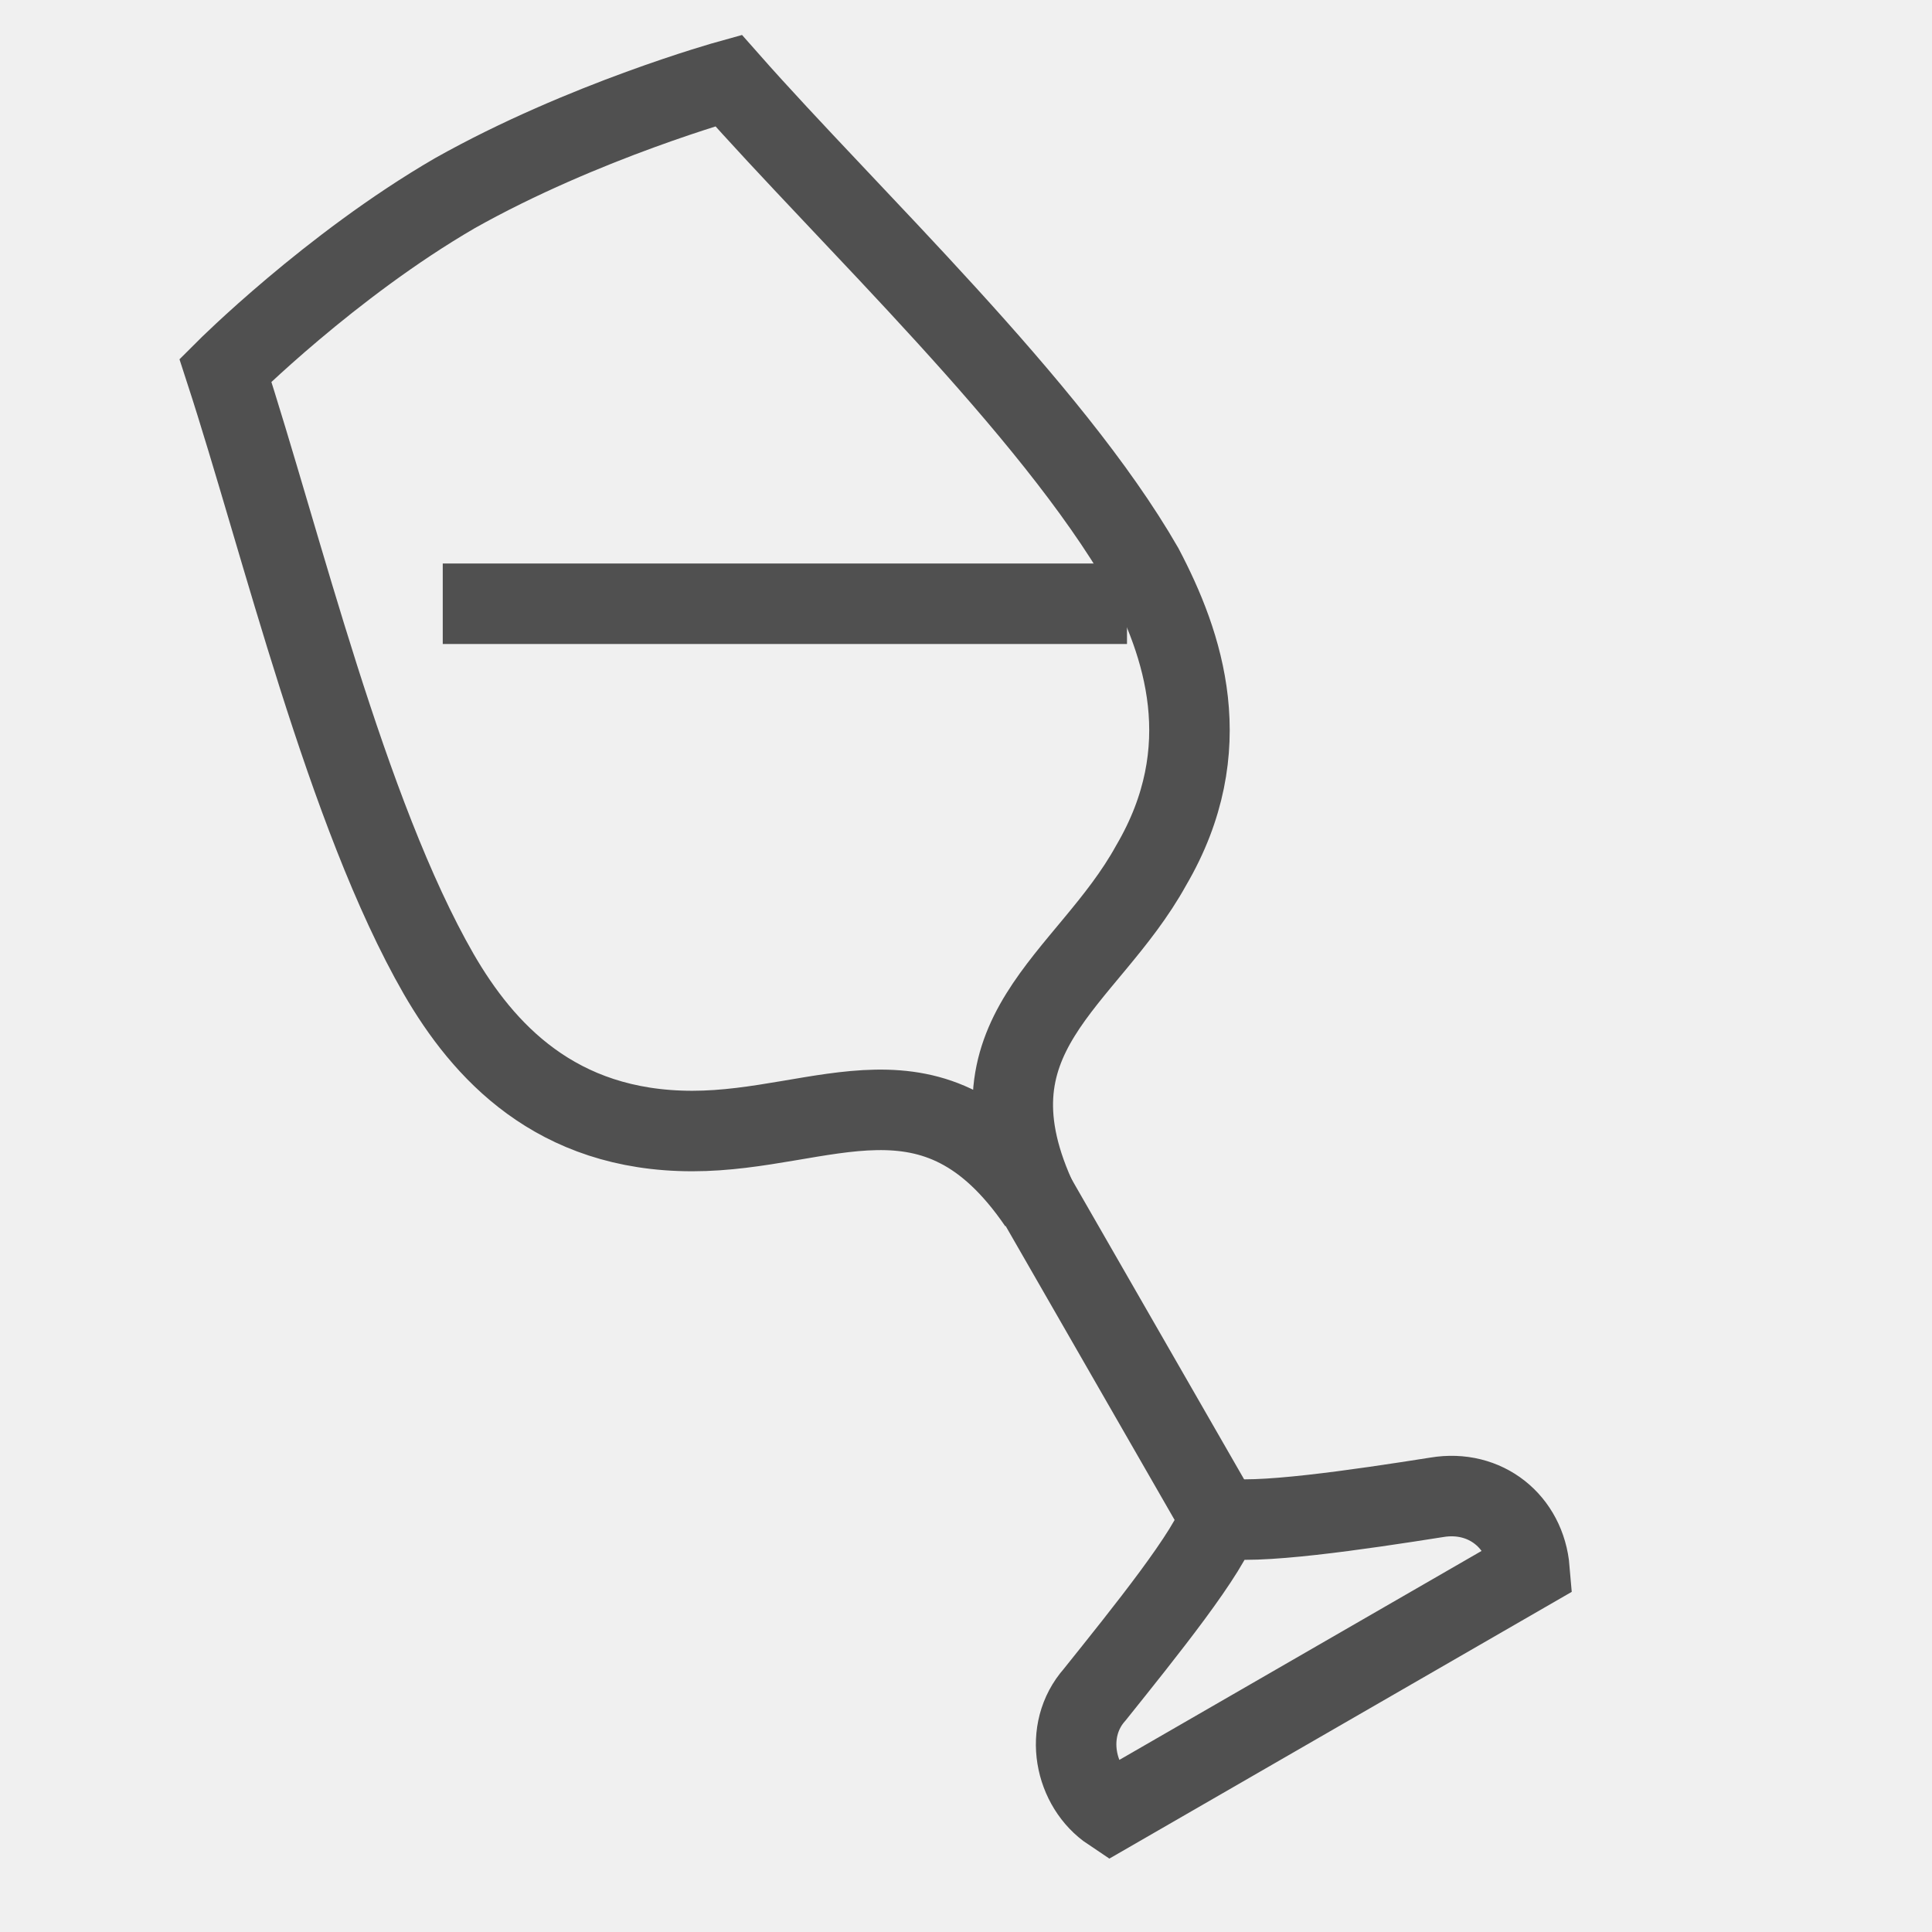
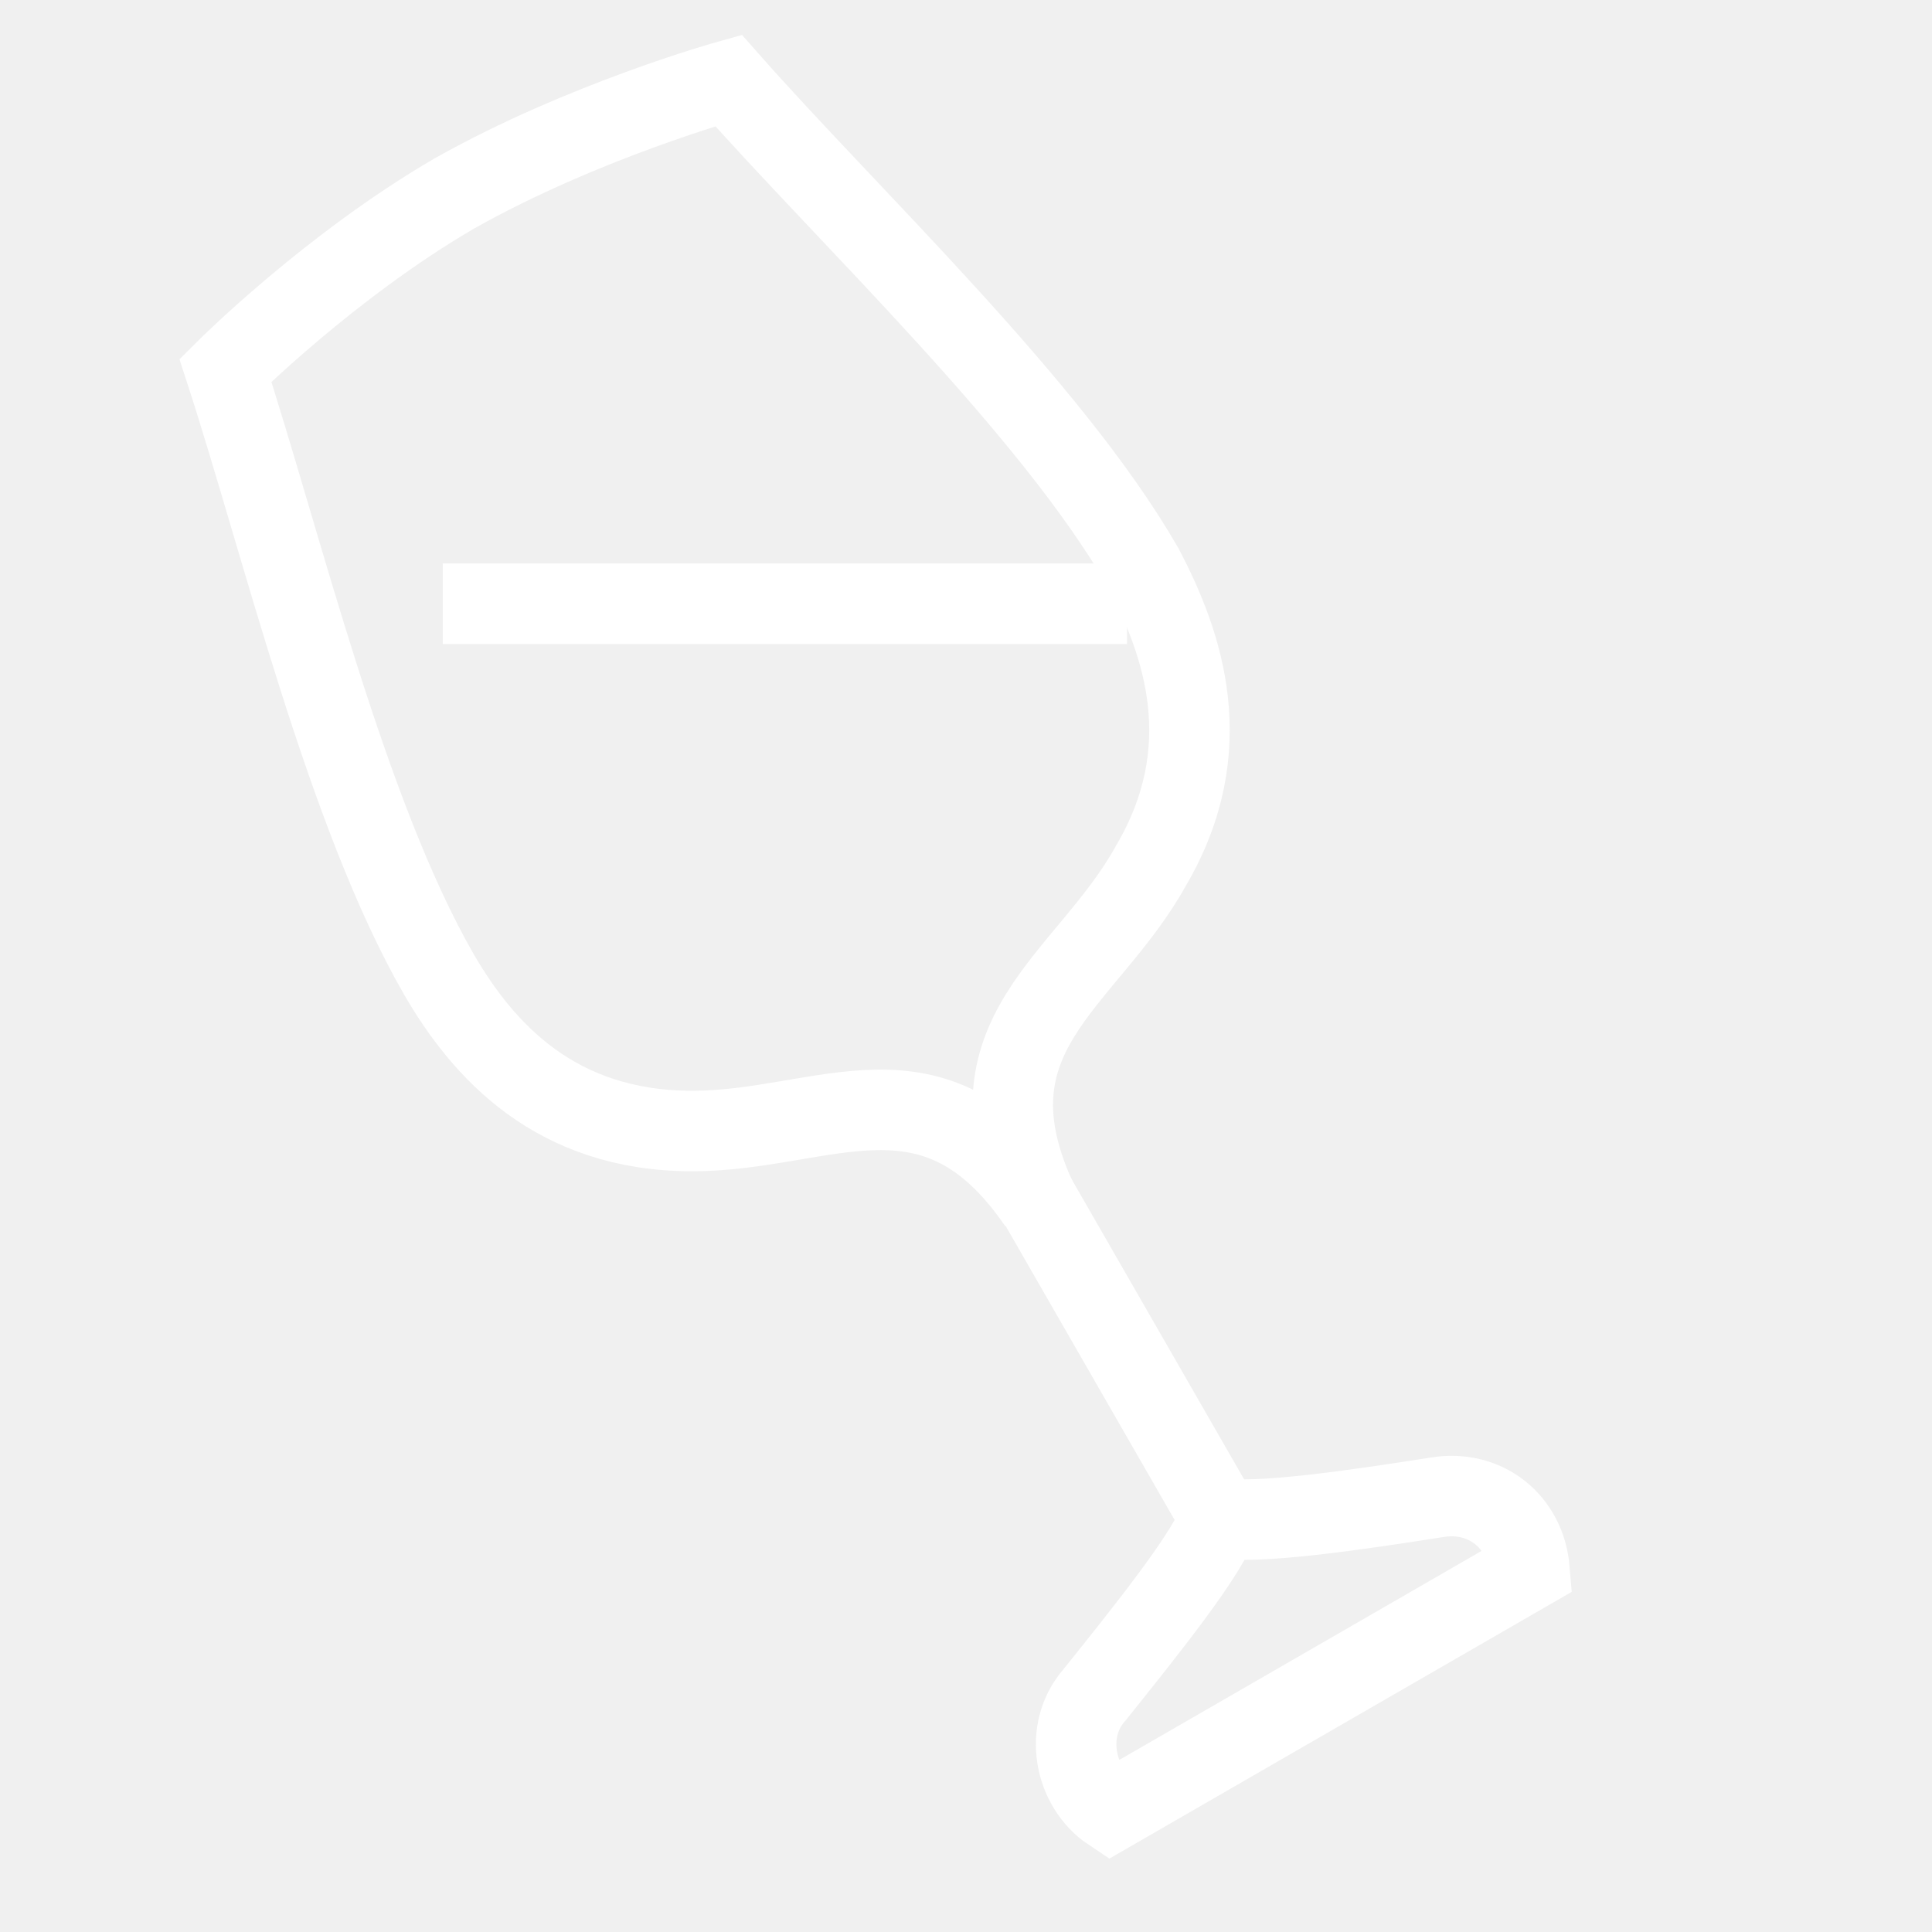
<svg xmlns="http://www.w3.org/2000/svg" style="enable-background:new 0 0 48 48;" version="1.1" viewBox="0 0 48 48" xml:space="preserve">
  <style type="text/css">
- 	.st0{fill:none;stroke:#505050;stroke-width:2;stroke-miterlimit:10;}
- 	.st1{fill:none;stroke:#505050;stroke-width:2;stroke-linecap:round;stroke-linejoin:round;stroke-miterlimit:10;}
- 	.st2{fill:none;stroke:#505050;stroke-width:2;stroke-linejoin:round;stroke-miterlimit:10;}
- 	.st3{fill:none;stroke:#505050;stroke-width:2;stroke-linecap:round;stroke-miterlimit:10;}
+ 	.st0{fill:none;stroke:#fff;stroke-width:2;stroke-miterlimit:10;}
+ 	.st1{fill:none;stroke:#fff;stroke-width:2;stroke-linecap:round;stroke-linejoin:round;stroke-miterlimit:10;}
+ 	.st2{fill:none;stroke:#fff;stroke-width:2;stroke-linejoin:round;stroke-miterlimit:10;}
+ 	.st3{fill:none;stroke:#fff;stroke-width:2;stroke-linecap:round;stroke-miterlimit:10;}
</style>
  <g id="_x34_8x48" />
  <g id="icons">
    <g>
      <path class="st0" d="M38,39L38,39c-0.1-1.2-1.1-2-2.3-1.8c-1.9,0.3-4.6,0.7-5.4,0.5c-0.2,0.8-1.9,2.9-3.1,4.4    c-0.8,0.9-0.5,2.3,0.4,2.9l0,0L38,39z" />
      <line class="st0" x1="25.3" x2="30.3" y1="29" y2="37.7" />
      <path class="st0" d="M18.1,2c0,0-3.6,1-6.8,2.8C8.2,6.6,5.6,9.2,5.6,9.2c1.4,4.3,3,11,5.3,15c1.1,1.9,2.9,3.9,6.3,3.9    c3.3,0,6-2,8.6,1.8c-2-4.2,1.2-5.5,2.8-8.4c1.7-2.9,0.8-5.5-0.2-7.4C26.1,10.1,21.1,5.4,18.1,2z" />
      <path class="st0" d="M28,15H11" />
    </g>
  </g>
</svg>
